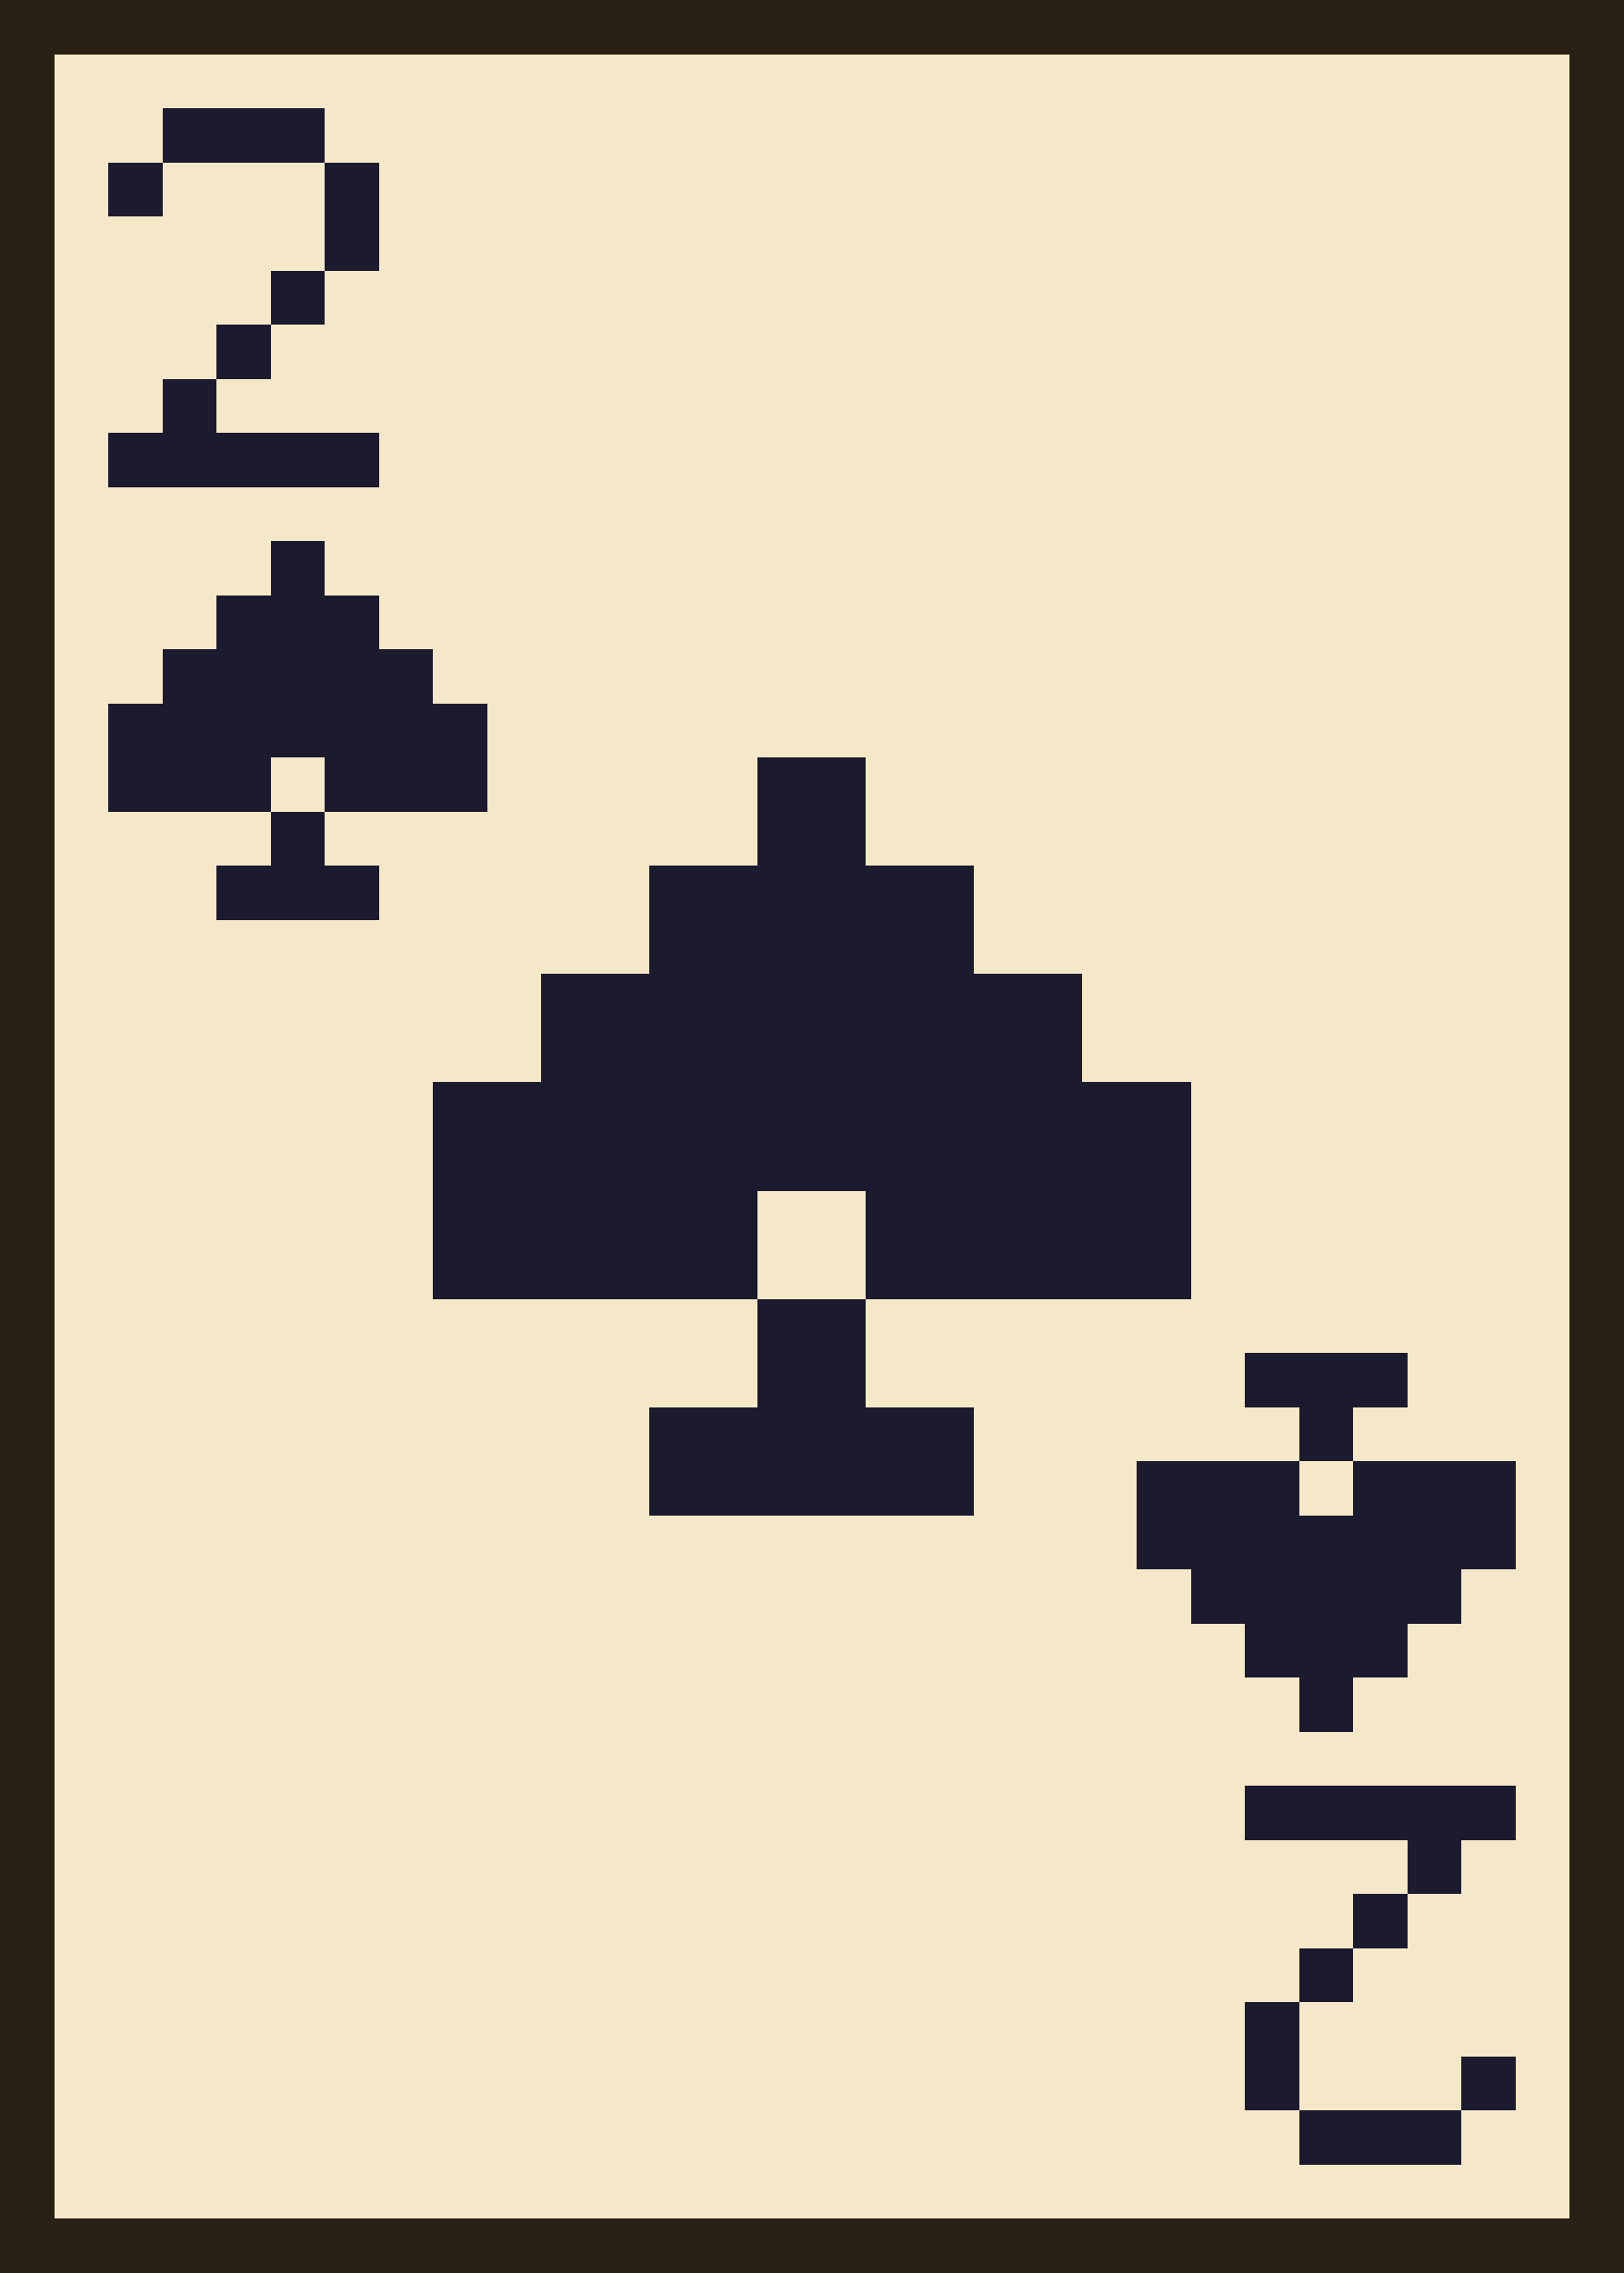
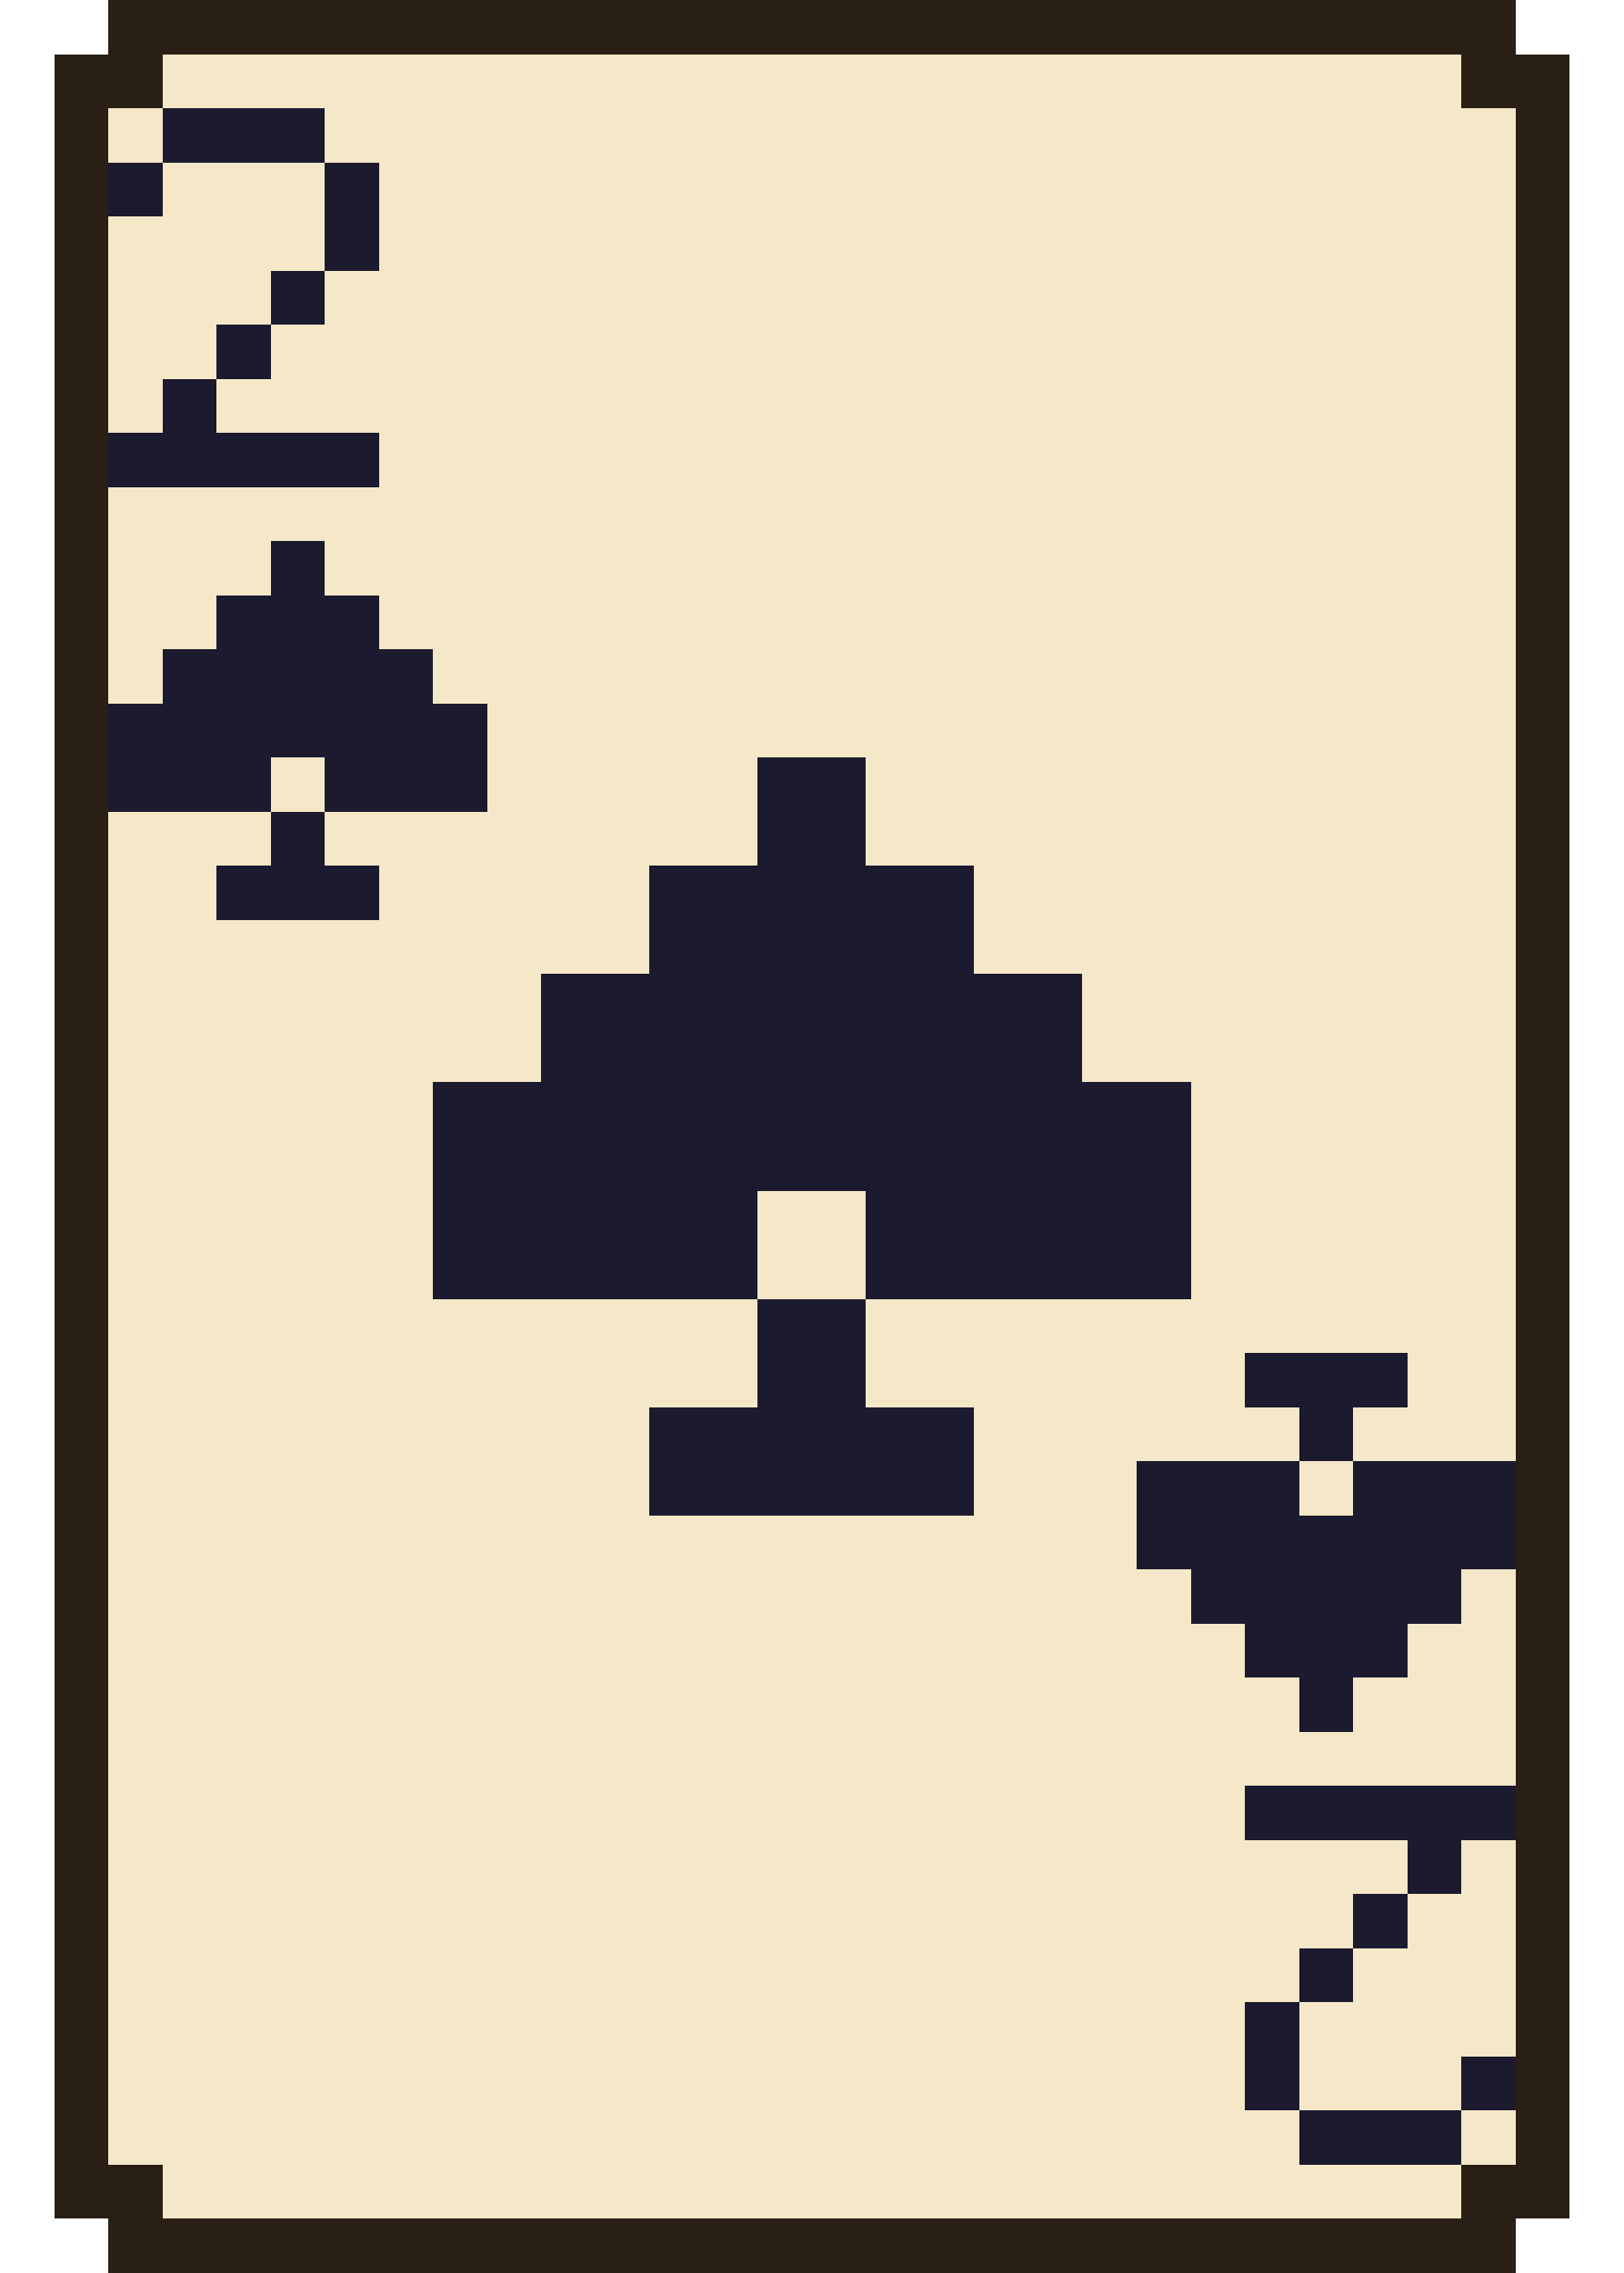
<svg xmlns="http://www.w3.org/2000/svg" viewBox="0 0 30 42" shape-rendering="crispEdges" role="img">
-   <rect x="0" y="0" width="30" height="42" fill="#2a1f14" />
-   <rect x="1" y="1" width="28" height="40" fill="#f4e8c8" />
+   <path d="M2 0H28V1H29V41H28V42H2V41H1V1H2Z" fill="#2a1f14" />
+   <path d="M3 1H27V2H28V40H27V41H3V40H2V2H3Z" fill="#f4e8c8" />
  <rect x="3" y="2" width="1" height="1" fill="#1c1a2e" />
  <rect x="4" y="2" width="1" height="1" fill="#1c1a2e" />
  <rect x="5" y="2" width="1" height="1" fill="#1c1a2e" />
  <rect x="2" y="3" width="1" height="1" fill="#1c1a2e" />
  <rect x="6" y="3" width="1" height="1" fill="#1c1a2e" />
  <rect x="6" y="4" width="1" height="1" fill="#1c1a2e" />
  <rect x="5" y="5" width="1" height="1" fill="#1c1a2e" />
  <rect x="4" y="6" width="1" height="1" fill="#1c1a2e" />
  <rect x="3" y="7" width="1" height="1" fill="#1c1a2e" />
  <rect x="2" y="8" width="1" height="1" fill="#1c1a2e" />
  <rect x="3" y="8" width="1" height="1" fill="#1c1a2e" />
  <rect x="4" y="8" width="1" height="1" fill="#1c1a2e" />
  <rect x="5" y="8" width="1" height="1" fill="#1c1a2e" />
  <rect x="6" y="8" width="1" height="1" fill="#1c1a2e" />
  <rect x="5" y="10" width="1" height="1" fill="#1c1a2e" />
  <rect x="4" y="11" width="1" height="1" fill="#1c1a2e" />
  <rect x="5" y="11" width="1" height="1" fill="#1c1a2e" />
  <rect x="6" y="11" width="1" height="1" fill="#1c1a2e" />
  <rect x="3" y="12" width="1" height="1" fill="#1c1a2e" />
  <rect x="4" y="12" width="1" height="1" fill="#1c1a2e" />
  <rect x="5" y="12" width="1" height="1" fill="#1c1a2e" />
  <rect x="6" y="12" width="1" height="1" fill="#1c1a2e" />
  <rect x="7" y="12" width="1" height="1" fill="#1c1a2e" />
  <rect x="2" y="13" width="1" height="1" fill="#1c1a2e" />
  <rect x="3" y="13" width="1" height="1" fill="#1c1a2e" />
  <rect x="4" y="13" width="1" height="1" fill="#1c1a2e" />
  <rect x="5" y="13" width="1" height="1" fill="#1c1a2e" />
  <rect x="6" y="13" width="1" height="1" fill="#1c1a2e" />
  <rect x="7" y="13" width="1" height="1" fill="#1c1a2e" />
  <rect x="8" y="13" width="1" height="1" fill="#1c1a2e" />
  <rect x="2" y="14" width="1" height="1" fill="#1c1a2e" />
  <rect x="3" y="14" width="1" height="1" fill="#1c1a2e" />
  <rect x="4" y="14" width="1" height="1" fill="#1c1a2e" />
  <rect x="6" y="14" width="1" height="1" fill="#1c1a2e" />
  <rect x="7" y="14" width="1" height="1" fill="#1c1a2e" />
  <rect x="8" y="14" width="1" height="1" fill="#1c1a2e" />
  <rect x="5" y="15" width="1" height="1" fill="#1c1a2e" />
  <rect x="4" y="16" width="1" height="1" fill="#1c1a2e" />
  <rect x="5" y="16" width="1" height="1" fill="#1c1a2e" />
  <rect x="6" y="16" width="1" height="1" fill="#1c1a2e" />
  <rect x="26" y="39" width="1" height="1" fill="#1c1a2e" />
  <rect x="25" y="39" width="1" height="1" fill="#1c1a2e" />
  <rect x="24" y="39" width="1" height="1" fill="#1c1a2e" />
  <rect x="27" y="38" width="1" height="1" fill="#1c1a2e" />
  <rect x="23" y="38" width="1" height="1" fill="#1c1a2e" />
  <rect x="23" y="37" width="1" height="1" fill="#1c1a2e" />
  <rect x="24" y="36" width="1" height="1" fill="#1c1a2e" />
  <rect x="25" y="35" width="1" height="1" fill="#1c1a2e" />
  <rect x="26" y="34" width="1" height="1" fill="#1c1a2e" />
  <rect x="27" y="33" width="1" height="1" fill="#1c1a2e" />
  <rect x="26" y="33" width="1" height="1" fill="#1c1a2e" />
  <rect x="25" y="33" width="1" height="1" fill="#1c1a2e" />
  <rect x="24" y="33" width="1" height="1" fill="#1c1a2e" />
  <rect x="23" y="33" width="1" height="1" fill="#1c1a2e" />
  <rect x="24" y="31" width="1" height="1" fill="#1c1a2e" />
  <rect x="25" y="30" width="1" height="1" fill="#1c1a2e" />
  <rect x="24" y="30" width="1" height="1" fill="#1c1a2e" />
  <rect x="23" y="30" width="1" height="1" fill="#1c1a2e" />
  <rect x="26" y="29" width="1" height="1" fill="#1c1a2e" />
  <rect x="25" y="29" width="1" height="1" fill="#1c1a2e" />
  <rect x="24" y="29" width="1" height="1" fill="#1c1a2e" />
  <rect x="23" y="29" width="1" height="1" fill="#1c1a2e" />
  <rect x="22" y="29" width="1" height="1" fill="#1c1a2e" />
  <rect x="27" y="28" width="1" height="1" fill="#1c1a2e" />
  <rect x="26" y="28" width="1" height="1" fill="#1c1a2e" />
  <rect x="25" y="28" width="1" height="1" fill="#1c1a2e" />
  <rect x="24" y="28" width="1" height="1" fill="#1c1a2e" />
  <rect x="23" y="28" width="1" height="1" fill="#1c1a2e" />
  <rect x="22" y="28" width="1" height="1" fill="#1c1a2e" />
  <rect x="21" y="28" width="1" height="1" fill="#1c1a2e" />
  <rect x="27" y="27" width="1" height="1" fill="#1c1a2e" />
  <rect x="26" y="27" width="1" height="1" fill="#1c1a2e" />
  <rect x="25" y="27" width="1" height="1" fill="#1c1a2e" />
  <rect x="23" y="27" width="1" height="1" fill="#1c1a2e" />
  <rect x="22" y="27" width="1" height="1" fill="#1c1a2e" />
  <rect x="21" y="27" width="1" height="1" fill="#1c1a2e" />
  <rect x="24" y="26" width="1" height="1" fill="#1c1a2e" />
  <rect x="25" y="25" width="1" height="1" fill="#1c1a2e" />
  <rect x="24" y="25" width="1" height="1" fill="#1c1a2e" />
  <rect x="23" y="25" width="1" height="1" fill="#1c1a2e" />
  <rect x="14" y="14" width="1" height="1" fill="#1c1a2e" />
  <rect x="15" y="14" width="1" height="1" fill="#1c1a2e" />
  <rect x="14" y="15" width="1" height="1" fill="#1c1a2e" />
  <rect x="15" y="15" width="1" height="1" fill="#1c1a2e" />
  <rect x="12" y="16" width="1" height="1" fill="#1c1a2e" />
  <rect x="13" y="16" width="1" height="1" fill="#1c1a2e" />
  <rect x="14" y="16" width="1" height="1" fill="#1c1a2e" />
  <rect x="15" y="16" width="1" height="1" fill="#1c1a2e" />
  <rect x="16" y="16" width="1" height="1" fill="#1c1a2e" />
  <rect x="17" y="16" width="1" height="1" fill="#1c1a2e" />
  <rect x="12" y="17" width="1" height="1" fill="#1c1a2e" />
  <rect x="13" y="17" width="1" height="1" fill="#1c1a2e" />
  <rect x="14" y="17" width="1" height="1" fill="#1c1a2e" />
  <rect x="15" y="17" width="1" height="1" fill="#1c1a2e" />
  <rect x="16" y="17" width="1" height="1" fill="#1c1a2e" />
  <rect x="17" y="17" width="1" height="1" fill="#1c1a2e" />
  <rect x="10" y="18" width="1" height="1" fill="#1c1a2e" />
  <rect x="11" y="18" width="1" height="1" fill="#1c1a2e" />
  <rect x="12" y="18" width="1" height="1" fill="#1c1a2e" />
  <rect x="13" y="18" width="1" height="1" fill="#1c1a2e" />
  <rect x="14" y="18" width="1" height="1" fill="#1c1a2e" />
  <rect x="15" y="18" width="1" height="1" fill="#1c1a2e" />
  <rect x="16" y="18" width="1" height="1" fill="#1c1a2e" />
  <rect x="17" y="18" width="1" height="1" fill="#1c1a2e" />
  <rect x="18" y="18" width="1" height="1" fill="#1c1a2e" />
  <rect x="19" y="18" width="1" height="1" fill="#1c1a2e" />
  <rect x="10" y="19" width="1" height="1" fill="#1c1a2e" />
  <rect x="11" y="19" width="1" height="1" fill="#1c1a2e" />
  <rect x="12" y="19" width="1" height="1" fill="#1c1a2e" />
  <rect x="13" y="19" width="1" height="1" fill="#1c1a2e" />
  <rect x="14" y="19" width="1" height="1" fill="#1c1a2e" />
  <rect x="15" y="19" width="1" height="1" fill="#1c1a2e" />
  <rect x="16" y="19" width="1" height="1" fill="#1c1a2e" />
  <rect x="17" y="19" width="1" height="1" fill="#1c1a2e" />
  <rect x="18" y="19" width="1" height="1" fill="#1c1a2e" />
  <rect x="19" y="19" width="1" height="1" fill="#1c1a2e" />
  <rect x="8" y="20" width="1" height="1" fill="#1c1a2e" />
  <rect x="9" y="20" width="1" height="1" fill="#1c1a2e" />
  <rect x="10" y="20" width="1" height="1" fill="#1c1a2e" />
  <rect x="11" y="20" width="1" height="1" fill="#1c1a2e" />
  <rect x="12" y="20" width="1" height="1" fill="#1c1a2e" />
  <rect x="13" y="20" width="1" height="1" fill="#1c1a2e" />
  <rect x="14" y="20" width="1" height="1" fill="#1c1a2e" />
  <rect x="15" y="20" width="1" height="1" fill="#1c1a2e" />
  <rect x="16" y="20" width="1" height="1" fill="#1c1a2e" />
  <rect x="17" y="20" width="1" height="1" fill="#1c1a2e" />
  <rect x="18" y="20" width="1" height="1" fill="#1c1a2e" />
  <rect x="19" y="20" width="1" height="1" fill="#1c1a2e" />
  <rect x="20" y="20" width="1" height="1" fill="#1c1a2e" />
  <rect x="21" y="20" width="1" height="1" fill="#1c1a2e" />
  <rect x="8" y="21" width="1" height="1" fill="#1c1a2e" />
  <rect x="9" y="21" width="1" height="1" fill="#1c1a2e" />
  <rect x="10" y="21" width="1" height="1" fill="#1c1a2e" />
  <rect x="11" y="21" width="1" height="1" fill="#1c1a2e" />
  <rect x="12" y="21" width="1" height="1" fill="#1c1a2e" />
  <rect x="13" y="21" width="1" height="1" fill="#1c1a2e" />
  <rect x="14" y="21" width="1" height="1" fill="#1c1a2e" />
  <rect x="15" y="21" width="1" height="1" fill="#1c1a2e" />
  <rect x="16" y="21" width="1" height="1" fill="#1c1a2e" />
  <rect x="17" y="21" width="1" height="1" fill="#1c1a2e" />
  <rect x="18" y="21" width="1" height="1" fill="#1c1a2e" />
  <rect x="19" y="21" width="1" height="1" fill="#1c1a2e" />
  <rect x="20" y="21" width="1" height="1" fill="#1c1a2e" />
  <rect x="21" y="21" width="1" height="1" fill="#1c1a2e" />
  <rect x="8" y="22" width="1" height="1" fill="#1c1a2e" />
  <rect x="9" y="22" width="1" height="1" fill="#1c1a2e" />
  <rect x="10" y="22" width="1" height="1" fill="#1c1a2e" />
  <rect x="11" y="22" width="1" height="1" fill="#1c1a2e" />
  <rect x="12" y="22" width="1" height="1" fill="#1c1a2e" />
  <rect x="13" y="22" width="1" height="1" fill="#1c1a2e" />
  <rect x="16" y="22" width="1" height="1" fill="#1c1a2e" />
  <rect x="17" y="22" width="1" height="1" fill="#1c1a2e" />
  <rect x="18" y="22" width="1" height="1" fill="#1c1a2e" />
  <rect x="19" y="22" width="1" height="1" fill="#1c1a2e" />
  <rect x="20" y="22" width="1" height="1" fill="#1c1a2e" />
  <rect x="21" y="22" width="1" height="1" fill="#1c1a2e" />
  <rect x="8" y="23" width="1" height="1" fill="#1c1a2e" />
  <rect x="9" y="23" width="1" height="1" fill="#1c1a2e" />
  <rect x="10" y="23" width="1" height="1" fill="#1c1a2e" />
  <rect x="11" y="23" width="1" height="1" fill="#1c1a2e" />
  <rect x="12" y="23" width="1" height="1" fill="#1c1a2e" />
  <rect x="13" y="23" width="1" height="1" fill="#1c1a2e" />
  <rect x="16" y="23" width="1" height="1" fill="#1c1a2e" />
  <rect x="17" y="23" width="1" height="1" fill="#1c1a2e" />
  <rect x="18" y="23" width="1" height="1" fill="#1c1a2e" />
  <rect x="19" y="23" width="1" height="1" fill="#1c1a2e" />
  <rect x="20" y="23" width="1" height="1" fill="#1c1a2e" />
  <rect x="21" y="23" width="1" height="1" fill="#1c1a2e" />
  <rect x="14" y="24" width="1" height="1" fill="#1c1a2e" />
  <rect x="15" y="24" width="1" height="1" fill="#1c1a2e" />
  <rect x="14" y="25" width="1" height="1" fill="#1c1a2e" />
  <rect x="15" y="25" width="1" height="1" fill="#1c1a2e" />
  <rect x="12" y="26" width="1" height="1" fill="#1c1a2e" />
  <rect x="13" y="26" width="1" height="1" fill="#1c1a2e" />
  <rect x="14" y="26" width="1" height="1" fill="#1c1a2e" />
  <rect x="15" y="26" width="1" height="1" fill="#1c1a2e" />
  <rect x="16" y="26" width="1" height="1" fill="#1c1a2e" />
  <rect x="17" y="26" width="1" height="1" fill="#1c1a2e" />
  <rect x="12" y="27" width="1" height="1" fill="#1c1a2e" />
  <rect x="13" y="27" width="1" height="1" fill="#1c1a2e" />
  <rect x="14" y="27" width="1" height="1" fill="#1c1a2e" />
  <rect x="15" y="27" width="1" height="1" fill="#1c1a2e" />
  <rect x="16" y="27" width="1" height="1" fill="#1c1a2e" />
  <rect x="17" y="27" width="1" height="1" fill="#1c1a2e" />
</svg>
